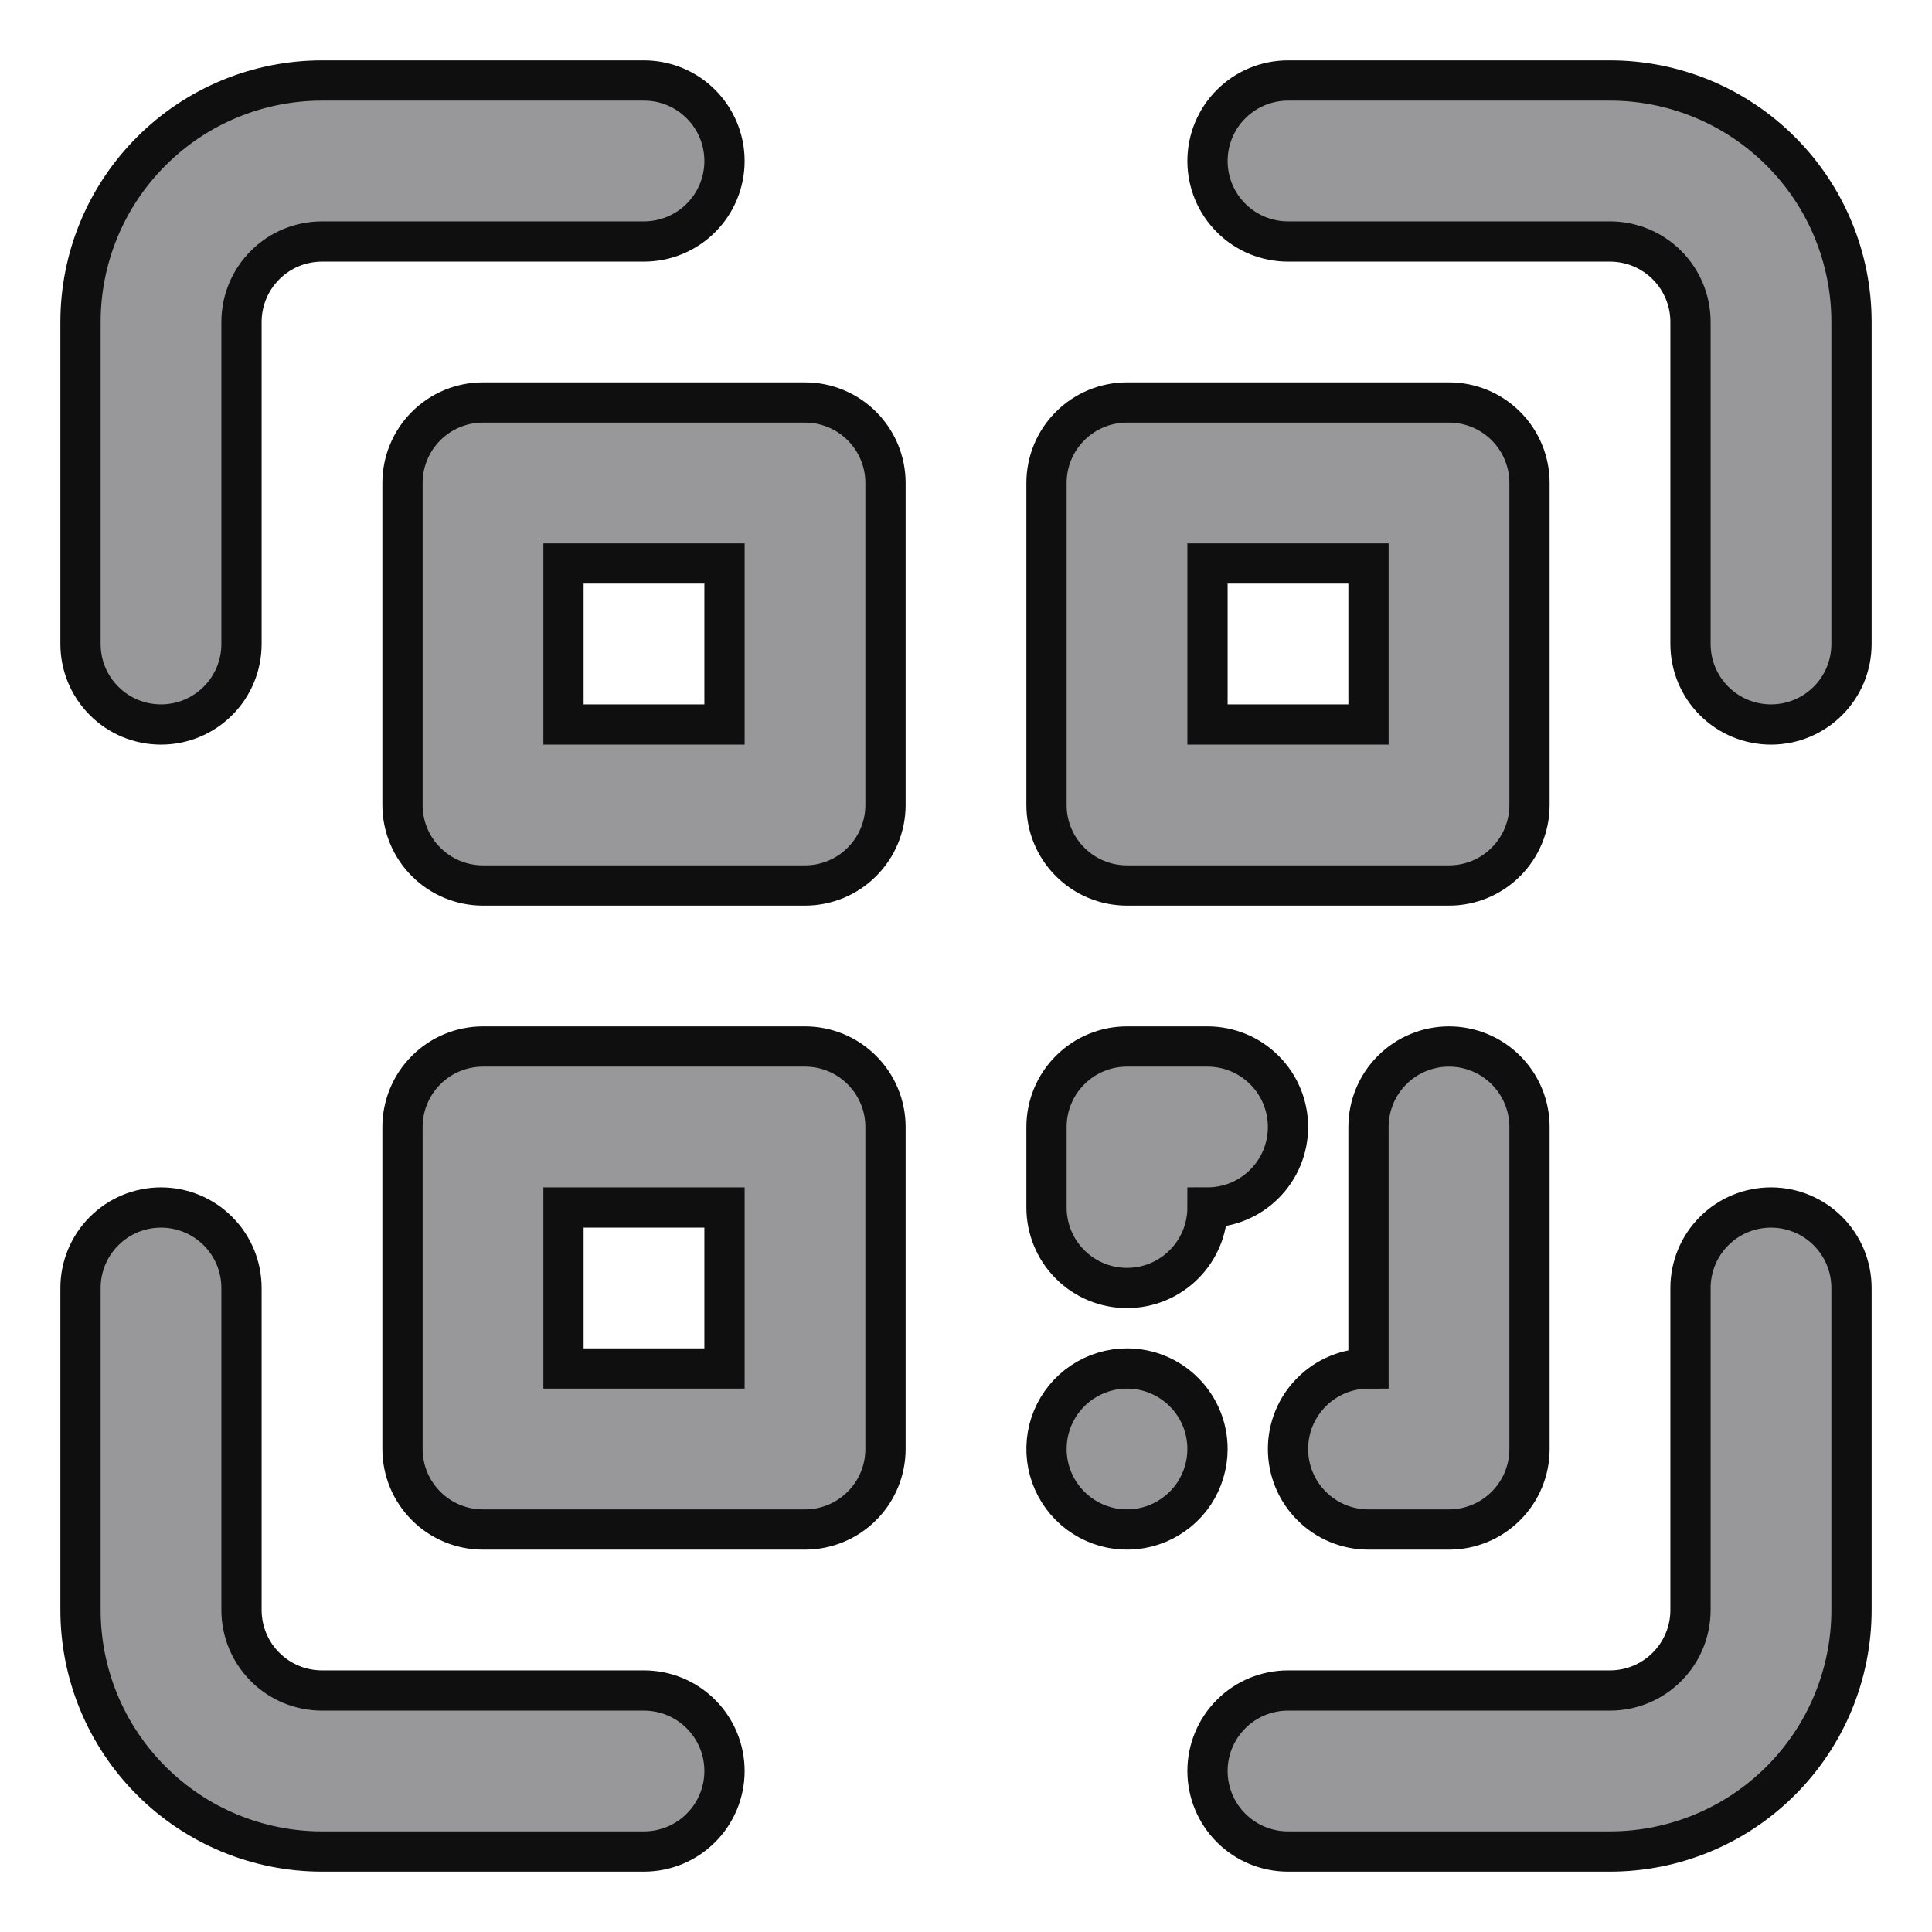
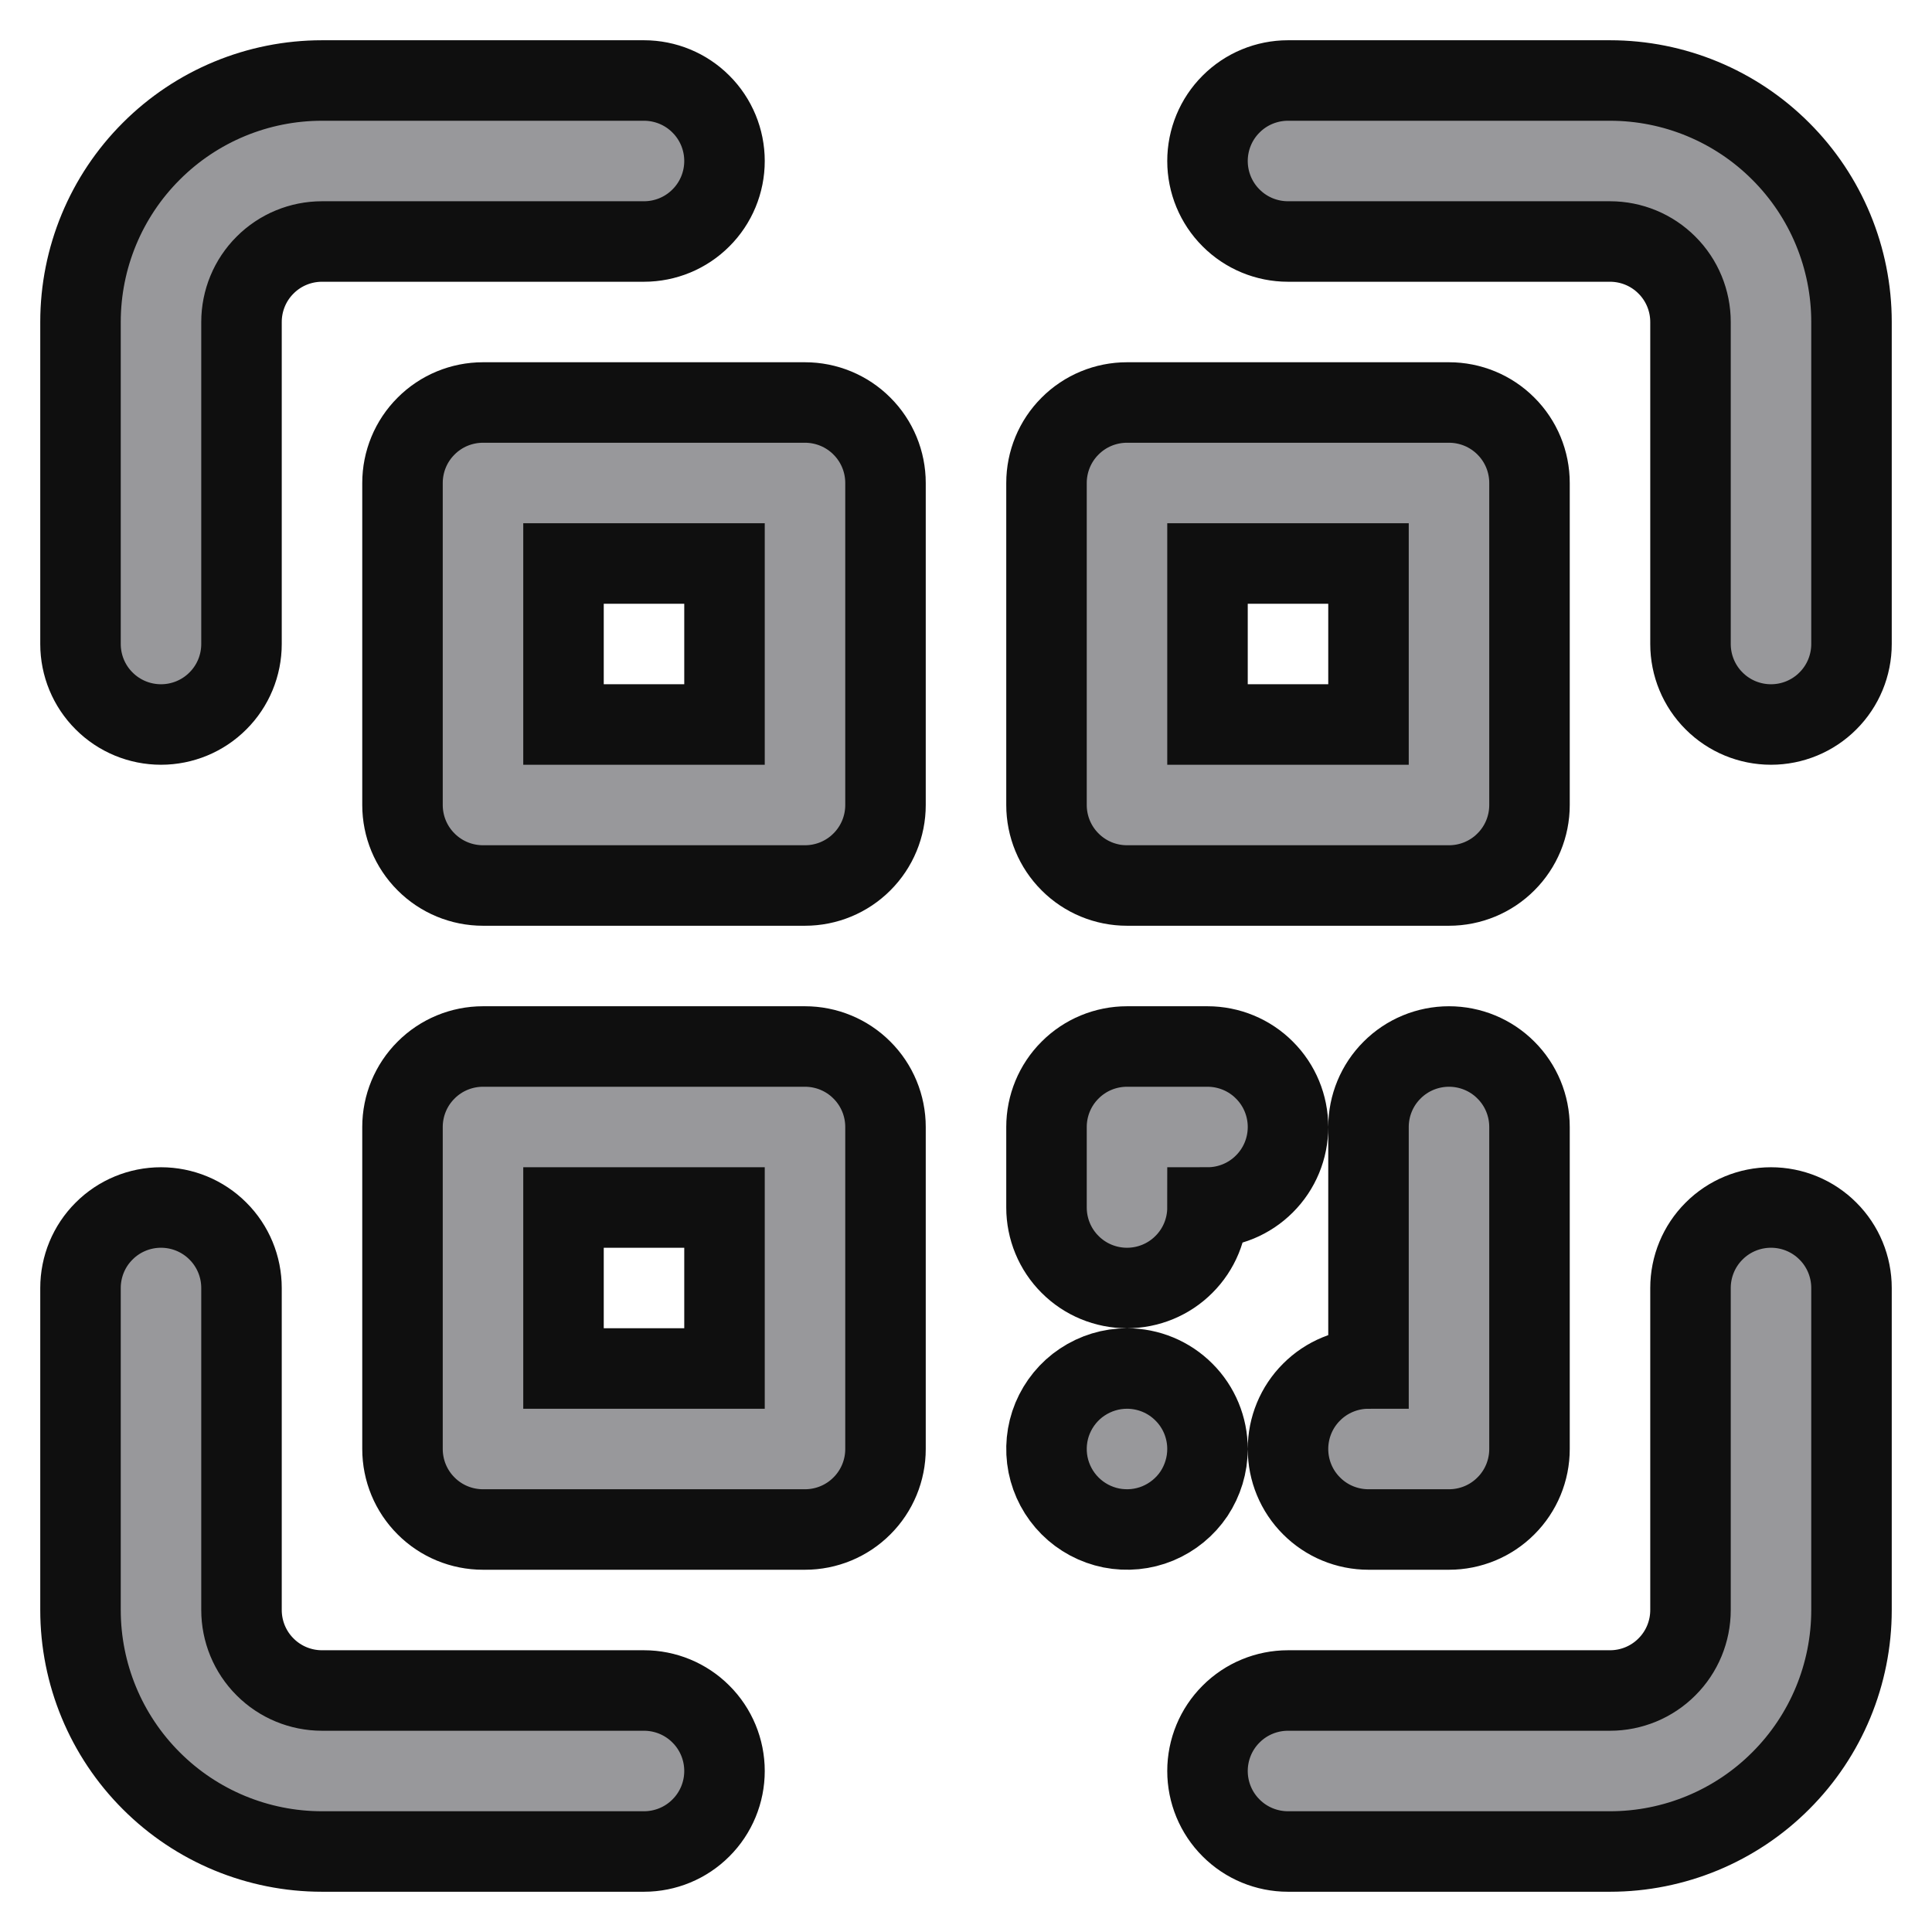
<svg xmlns="http://www.w3.org/2000/svg" width="24" height="24" viewBox="0 0 24 24" fill="none">
-   <path d="M8 21H4C3.735 21 3.48 20.895 3.293 20.707C3.105 20.52 3 20.265 3 20V16C3 15.735 2.895 15.48 2.707 15.293C2.52 15.105 2.265 15 2 15C1.735 15 1.48 15.105 1.293 15.293C1.105 15.48 1 15.735 1 16V20C1 20.796 1.316 21.559 1.879 22.121C2.441 22.684 3.204 23 4 23H8C8.265 23 8.52 22.895 8.707 22.707C8.895 22.52 9 22.265 9 22C9 21.735 8.895 21.48 8.707 21.293C8.52 21.105 8.265 21 8 21ZM22 15C21.735 15 21.48 15.105 21.293 15.293C21.105 15.48 21 15.735 21 16V20C21 20.265 20.895 20.52 20.707 20.707C20.52 20.895 20.265 21 20 21H16C15.735 21 15.48 21.105 15.293 21.293C15.105 21.48 15 21.735 15 22C15 22.265 15.105 22.52 15.293 22.707C15.48 22.895 15.735 23 16 23H20C20.796 23 21.559 22.684 22.121 22.121C22.684 21.559 23 20.796 23 20V16C23 15.735 22.895 15.48 22.707 15.293C22.52 15.105 22.265 15 22 15ZM20 1H16C15.735 1 15.48 1.105 15.293 1.293C15.105 1.48 15 1.735 15 2C15 2.265 15.105 2.52 15.293 2.707C15.48 2.895 15.735 3 16 3H20C20.265 3 20.52 3.105 20.707 3.293C20.895 3.48 21 3.735 21 4V8C21 8.265 21.105 8.52 21.293 8.707C21.48 8.895 21.735 9 22 9C22.265 9 22.52 8.895 22.707 8.707C22.895 8.52 23 8.265 23 8V4C23 3.204 22.684 2.441 22.121 1.879C21.559 1.316 20.796 1 20 1ZM2 9C2.265 9 2.52 8.895 2.707 8.707C2.895 8.52 3 8.265 3 8V4C3 3.735 3.105 3.48 3.293 3.293C3.48 3.105 3.735 3 4 3H8C8.265 3 8.52 2.895 8.707 2.707C8.895 2.52 9 2.265 9 2C9 1.735 8.895 1.48 8.707 1.293C8.52 1.105 8.265 1 8 1H4C3.204 1 2.441 1.316 1.879 1.879C1.316 2.441 1 3.204 1 4V8C1 8.265 1.105 8.52 1.293 8.707C1.48 8.895 1.735 9 2 9ZM10 5H6C5.735 5 5.48 5.105 5.293 5.293C5.105 5.48 5 5.735 5 6V10C5 10.265 5.105 10.52 5.293 10.707C5.48 10.895 5.735 11 6 11H10C10.265 11 10.52 10.895 10.707 10.707C10.895 10.52 11 10.265 11 10V6C11 5.735 10.895 5.48 10.707 5.293C10.52 5.105 10.265 5 10 5ZM9 9H7V7H9V9ZM14 11H18C18.265 11 18.52 10.895 18.707 10.707C18.895 10.52 19 10.265 19 10V6C19 5.735 18.895 5.48 18.707 5.293C18.52 5.105 18.265 5 18 5H14C13.735 5 13.48 5.105 13.293 5.293C13.105 5.48 13 5.735 13 6V10C13 10.265 13.105 10.52 13.293 10.707C13.48 10.895 13.735 11 14 11ZM15 7H17V9H15V7ZM10 13H6C5.735 13 5.48 13.105 5.293 13.293C5.105 13.48 5 13.735 5 14V18C5 18.265 5.105 18.52 5.293 18.707C5.48 18.895 5.735 19 6 19H10C10.265 19 10.52 18.895 10.707 18.707C10.895 18.52 11 18.265 11 18V14C11 13.735 10.895 13.48 10.707 13.293C10.52 13.105 10.265 13 10 13ZM9 17H7V15H9V17ZM14 16C14.265 16 14.52 15.895 14.707 15.707C14.895 15.52 15 15.265 15 15C15.265 15 15.52 14.895 15.707 14.707C15.895 14.52 16 14.265 16 14C16 13.735 15.895 13.48 15.707 13.293C15.52 13.105 15.265 13 15 13H14C13.735 13 13.48 13.105 13.293 13.293C13.105 13.48 13 13.735 13 14V15C13 15.265 13.105 15.52 13.293 15.707C13.48 15.895 13.735 16 14 16ZM18 13C17.735 13 17.48 13.105 17.293 13.293C17.105 13.48 17 13.735 17 14V17C16.735 17 16.48 17.105 16.293 17.293C16.105 17.48 16 17.735 16 18C16 18.265 16.105 18.52 16.293 18.707C16.48 18.895 16.735 19 17 19H18C18.265 19 18.52 18.895 18.707 18.707C18.895 18.52 19 18.265 19 18V14C19 13.735 18.895 13.48 18.707 13.293C18.52 13.105 18.265 13 18 13ZM14 17C13.802 17 13.609 17.059 13.444 17.169C13.28 17.278 13.152 17.435 13.076 17.617C13 17.8 12.981 18.001 13.019 18.195C13.058 18.389 13.153 18.567 13.293 18.707C13.433 18.847 13.611 18.942 13.805 18.981C13.999 19.019 14.2 19 14.383 18.924C14.565 18.848 14.722 18.72 14.832 18.556C14.941 18.391 15 18.198 15 18C15 17.735 14.895 17.48 14.707 17.293C14.52 17.105 14.265 17 14 17Z" fill="#98989B" stroke="#0F0F0F" stroke-width="0.5" />
+   <path d="M8 21H4C3.735 21 3.48 20.895 3.293 20.707C3.105 20.52 3 20.265 3 20V16C3 15.735 2.895 15.48 2.707 15.293C2.52 15.105 2.265 15 2 15C1.735 15 1.48 15.105 1.293 15.293C1.105 15.48 1 15.735 1 16V20C1 20.796 1.316 21.559 1.879 22.121C2.441 22.684 3.204 23 4 23H8C8.265 23 8.52 22.895 8.707 22.707C8.895 22.52 9 22.265 9 22C9 21.735 8.895 21.48 8.707 21.293C8.52 21.105 8.265 21 8 21ZM22 15C21.735 15 21.48 15.105 21.293 15.293C21.105 15.48 21 15.735 21 16V20C21 20.265 20.895 20.52 20.707 20.707C20.52 20.895 20.265 21 20 21H16C15.735 21 15.48 21.105 15.293 21.293C15.105 21.48 15 21.735 15 22C15 22.265 15.105 22.52 15.293 22.707C15.48 22.895 15.735 23 16 23H20C20.796 23 21.559 22.684 22.121 22.121C22.684 21.559 23 20.796 23 20V16C23 15.735 22.895 15.48 22.707 15.293C22.52 15.105 22.265 15 22 15ZM20 1H16C15.735 1 15.48 1.105 15.293 1.293C15.105 1.48 15 1.735 15 2C15 2.265 15.105 2.52 15.293 2.707C15.48 2.895 15.735 3 16 3H20C20.265 3 20.52 3.105 20.707 3.293C20.895 3.48 21 3.735 21 4V8C21 8.265 21.105 8.52 21.293 8.707C21.48 8.895 21.735 9 22 9C22.265 9 22.52 8.895 22.707 8.707C22.895 8.52 23 8.265 23 8V4C23 3.204 22.684 2.441 22.121 1.879C21.559 1.316 20.796 1 20 1ZM2 9C2.265 9 2.52 8.895 2.707 8.707C2.895 8.52 3 8.265 3 8V4C3 3.735 3.105 3.48 3.293 3.293C3.48 3.105 3.735 3 4 3H8C8.265 3 8.52 2.895 8.707 2.707C8.895 2.52 9 2.265 9 2C9 1.735 8.895 1.48 8.707 1.293C8.52 1.105 8.265 1 8 1H4C3.204 1 2.441 1.316 1.879 1.879C1.316 2.441 1 3.204 1 4V8C1 8.265 1.105 8.52 1.293 8.707C1.48 8.895 1.735 9 2 9ZM10 5H6C5.735 5 5.48 5.105 5.293 5.293C5.105 5.48 5 5.735 5 6V10C5 10.265 5.105 10.52 5.293 10.707C5.48 10.895 5.735 11 6 11H10C10.265 11 10.52 10.895 10.707 10.707C10.895 10.52 11 10.265 11 10V6C11 5.735 10.895 5.48 10.707 5.293C10.52 5.105 10.265 5 10 5ZM9 9H7V7H9V9ZM14 11H18C18.265 11 18.52 10.895 18.707 10.707C18.895 10.52 19 10.265 19 10V6C19 5.735 18.895 5.48 18.707 5.293C18.52 5.105 18.265 5 18 5H14C13.735 5 13.48 5.105 13.293 5.293C13.105 5.48 13 5.735 13 6V10C13 10.265 13.105 10.52 13.293 10.707C13.48 10.895 13.735 11 14 11ZM15 7H17V9H15V7ZM10 13H6C5.735 13 5.48 13.105 5.293 13.293C5.105 13.48 5 13.735 5 14V18C5 18.265 5.105 18.52 5.293 18.707C5.48 18.895 5.735 19 6 19H10C10.265 19 10.52 18.895 10.707 18.707C10.895 18.52 11 18.265 11 18V14C11 13.735 10.895 13.48 10.707 13.293C10.52 13.105 10.265 13 10 13ZM9 17H7V15H9V17ZM14 16C14.265 16 14.52 15.895 14.707 15.707C14.895 15.52 15 15.265 15 15C15.265 15 15.52 14.895 15.707 14.707C15.895 14.52 16 14.265 16 14C16 13.735 15.895 13.48 15.707 13.293C15.52 13.105 15.265 13 15 13H14C13.735 13 13.48 13.105 13.293 13.293C13.105 13.48 13 13.735 13 14V15C13 15.265 13.105 15.52 13.293 15.707C13.48 15.895 13.735 16 14 16ZM18 13C17.735 13 17.48 13.105 17.293 13.293C17.105 13.48 17 13.735 17 14V17C16.735 17 16.48 17.105 16.293 17.293C16.105 17.48 16 17.735 16 18C16 18.265 16.105 18.52 16.293 18.707C16.48 18.895 16.735 19 17 19H18C18.265 19 18.52 18.895 18.707 18.707C18.895 18.52 19 18.265 19 18V14C19 13.735 18.895 13.48 18.707 13.293C18.52 13.105 18.265 13 18 13ZM14 17C13.802 17 13.609 17.059 13.444 17.169C13.28 17.278 13.152 17.435 13.076 17.617C13 17.8 12.981 18.001 13.019 18.195C13.058 18.389 13.153 18.567 13.293 18.707C13.433 18.847 13.611 18.942 13.805 18.981C13.999 19.019 14.2 19 14.383 18.924C14.565 18.848 14.722 18.72 14.832 18.556C14.941 18.391 15 18.198 15 18C15 17.735 14.895 17.48 14.707 17.293C14.52 17.105 14.265 17 14 17Z" fill="#98989B" stroke="#0F0F0F" strokeWidth="0.5" />
</svg>
